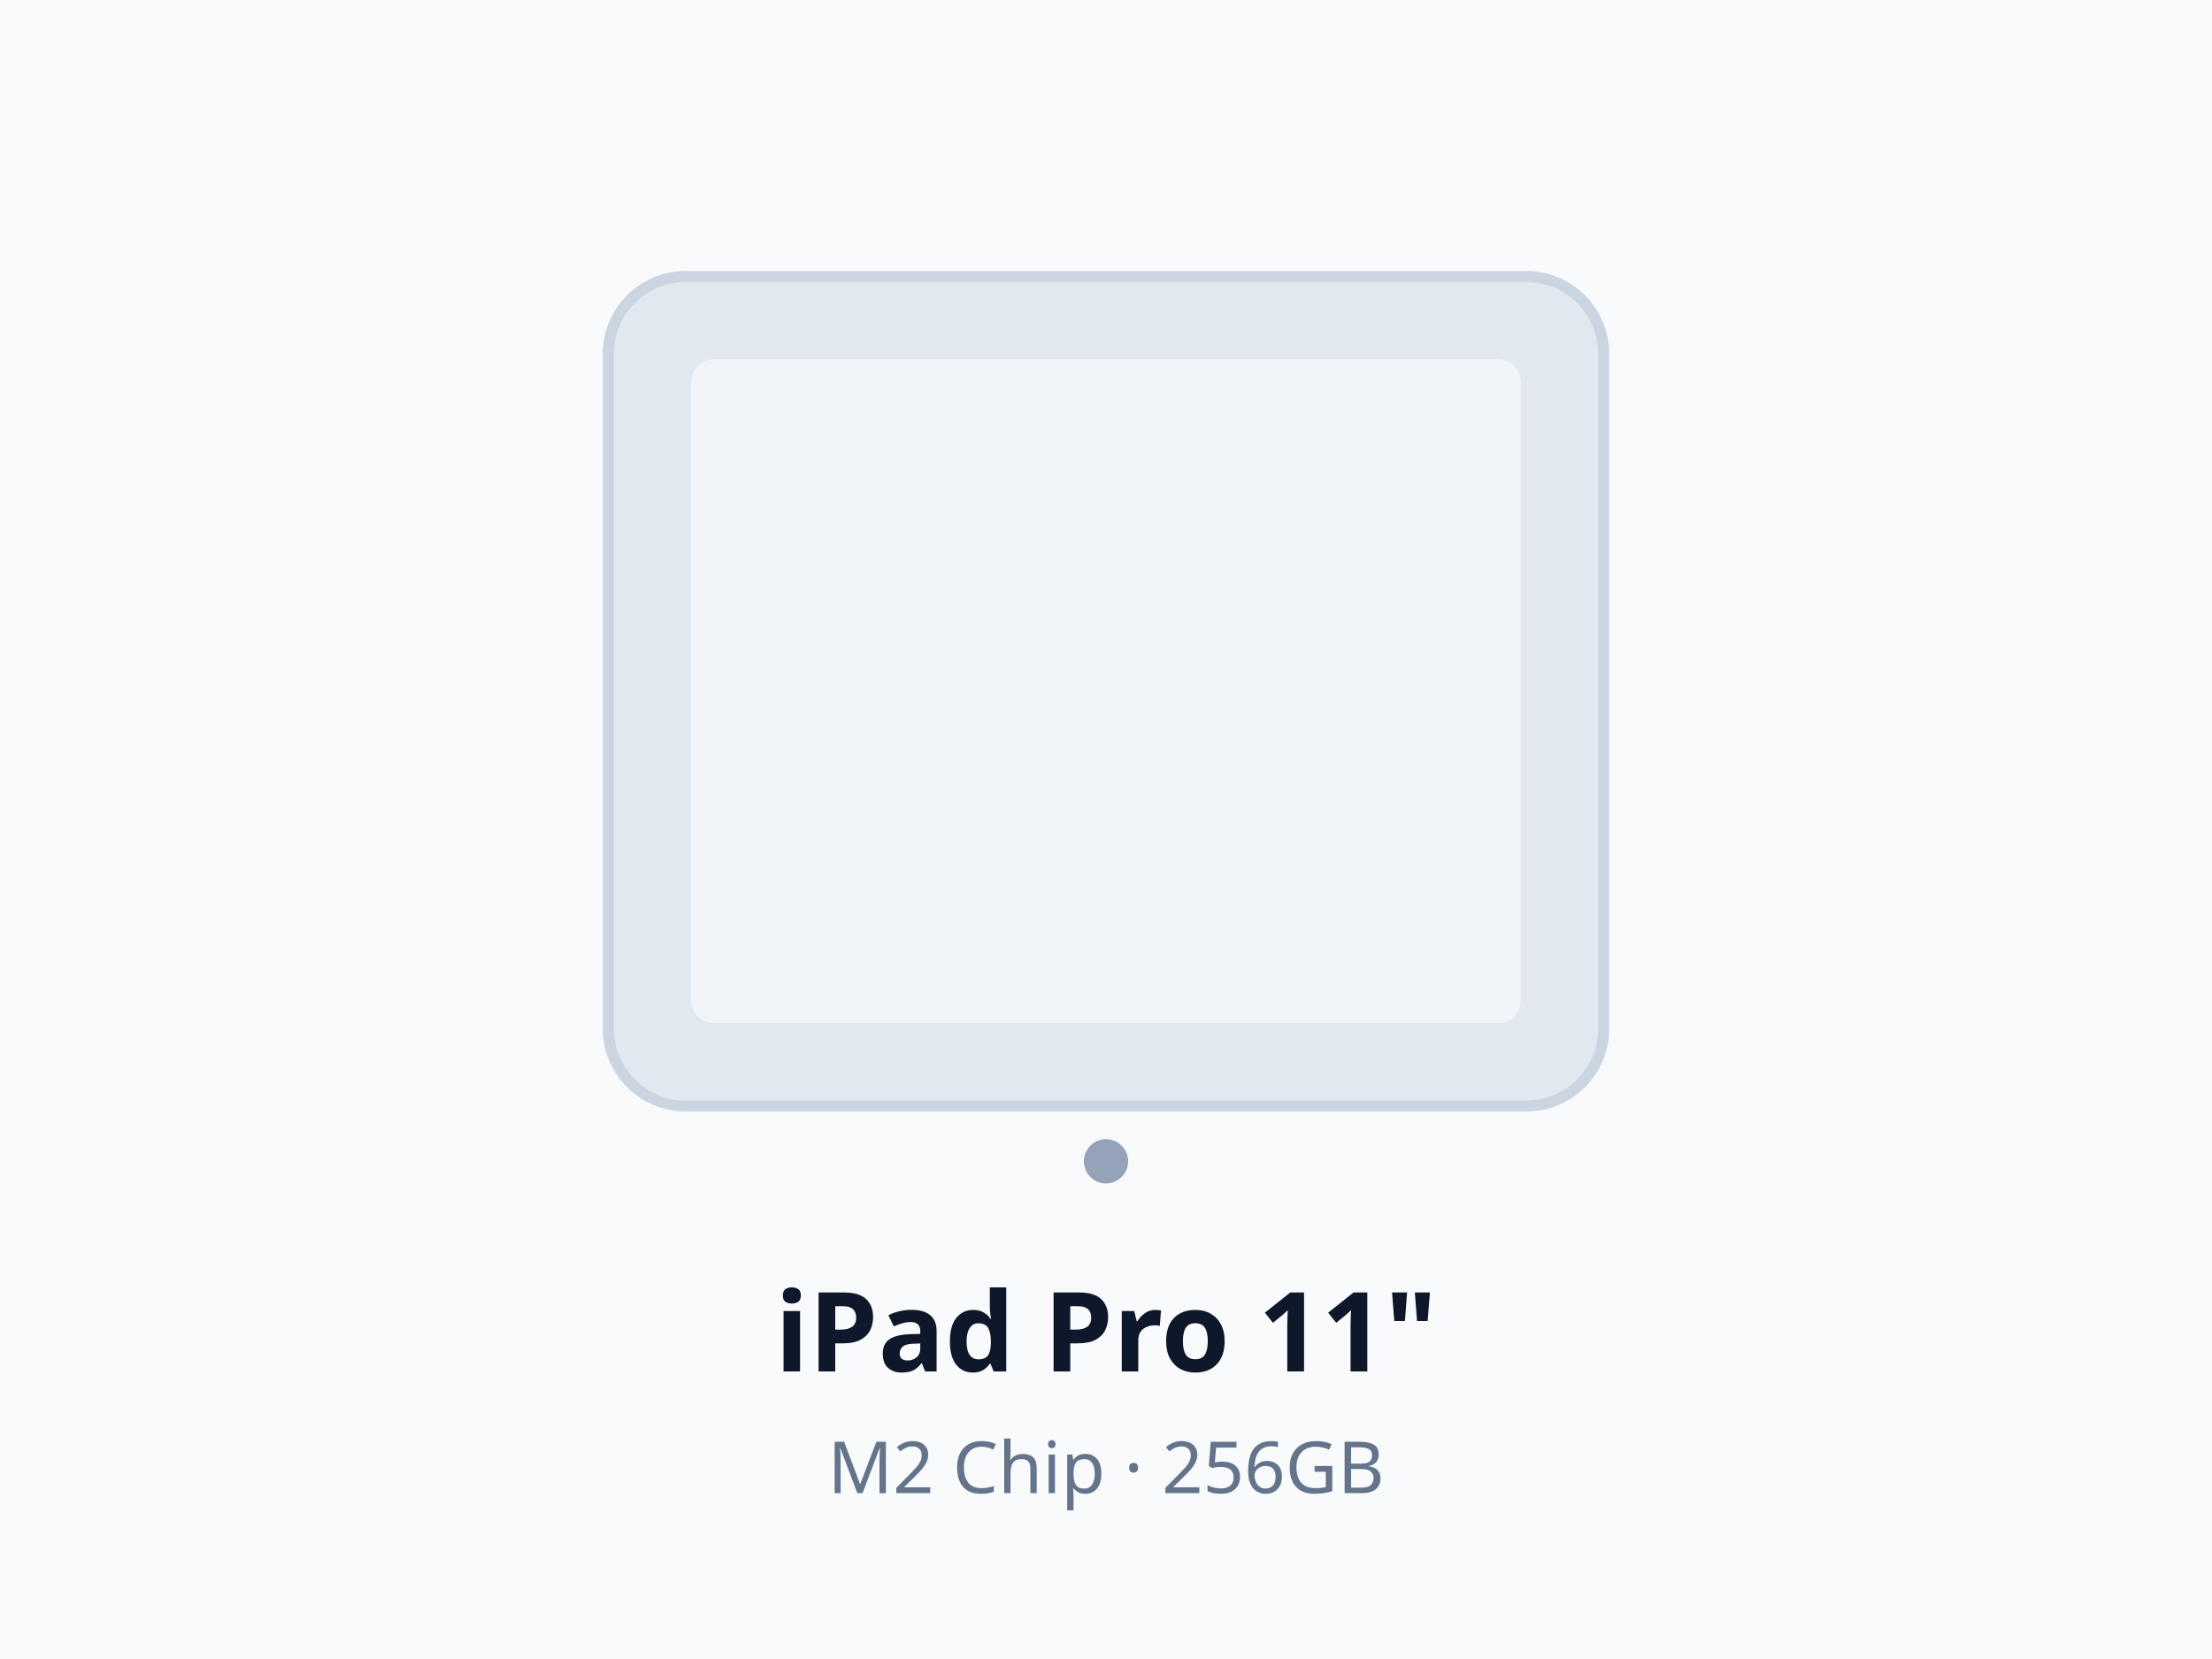
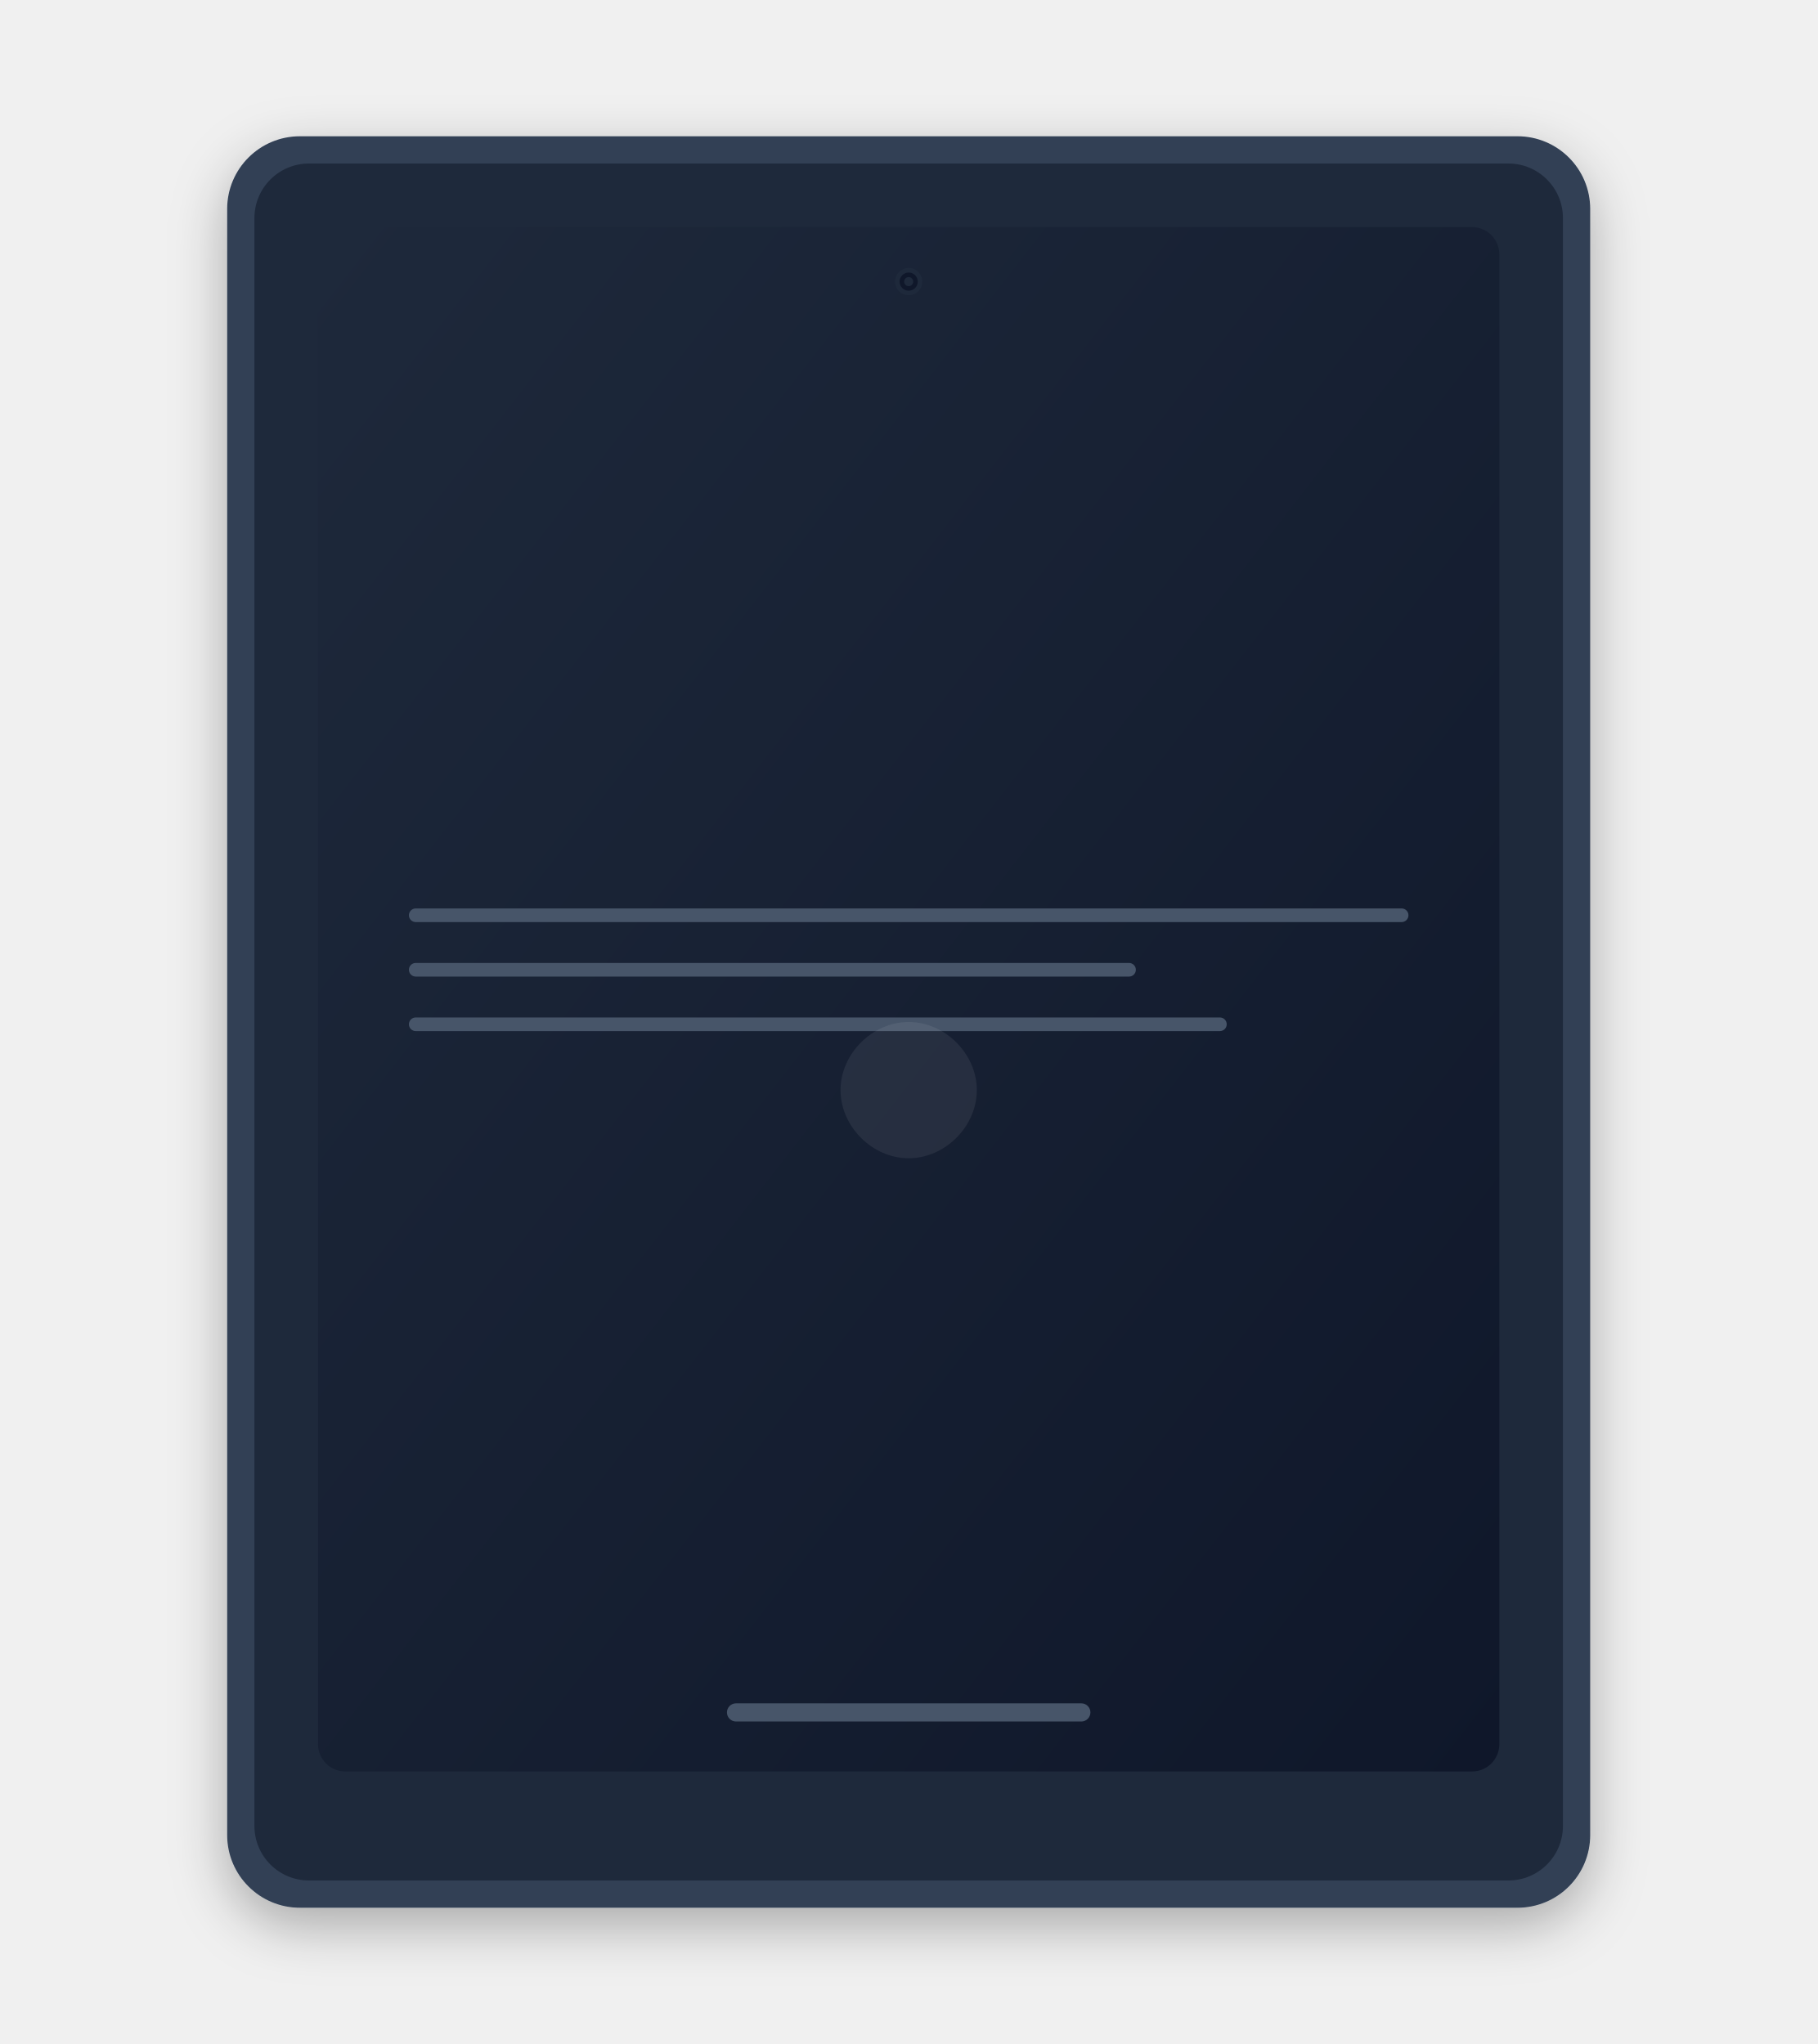
- <svg xmlns="http://www.w3.org/2000/svg" width="400" height="300" viewBox="0 0 400 300">
-   <rect fill="#f8fafc" width="400" height="300" />
-   <rect x="110" y="50" width="180" height="150" rx="14" fill="#e2e8f0" stroke="#cbd5e1" stroke-width="2" />
-   <rect x="125" y="65" width="150" height="120" rx="4" fill="#f1f5f9" />
-   <circle cx="200" cy="210" r="4" fill="#94a3b8" />
-   <text x="200" y="248" text-anchor="middle" font-family="system-ui, sans-serif" font-size="20" font-weight="600" fill="#0f172a">iPad Pro 11"</text>
-   <text x="200" y="270" text-anchor="middle" font-family="system-ui, sans-serif" font-size="13" fill="#64748b">M2 Chip · 256GB</text>
+ <svg xmlns="http://www.w3.org/2000/svg" viewBox="0 0 400 450" width="400" height="450">
+   <defs>
+     <linearGradient id="scr" x1="0%" y1="0%" x2="100%" y2="100%">
+       <stop offset="0%" style="stop-color:#1E293B" />
+       <stop offset="100%" style="stop-color:#0F172A" />
+     </linearGradient>
+     <filter id="shadow">
+       <feDropShadow dx="0" dy="4" stdDeviation="6" flood-opacity="0.3" />
+     </filter>
+   </defs>
+   <rect x="50" y="30" width="300" height="390" rx="16" ry="16" fill="#334155" filter="url(#shadow)" />
+   <rect x="56" y="36" width="288" height="378" rx="12" ry="12" fill="#1E293B" />
+   <rect x="70" y="50" width="260" height="340" rx="6" ry="6" fill="url(#scr)" />
+   <rect x="90" y="200" width="220" height="3" rx="1.5" fill="#475569" />
+   <rect x="90" y="212" width="160" height="3" rx="1.5" fill="#475569" />
+   <rect x="90" y="224" width="180" height="3" rx="1.5" fill="#475569" />
+   <circle cx="200" cy="62" r="3" fill="#1E293B" />
+   <circle cx="200" cy="62" r="2" fill="#0F172A" />
+   <circle cx="200" cy="62" r="1" fill="#1E293B" />
+   <rect x="160" y="375" width="80" height="4" rx="2" fill="#475569" />
+   <g transform="translate(200, 240)" opacity="0.07">
+     <path d="M0,-15 C-8,-15 -15,-8 -15,0 C-15,8 -8,15 0,15 C8,15 15,8 15,0 C15,-8 8,-15 0,-15 Z" fill="white" />
+   </g>
</svg>
